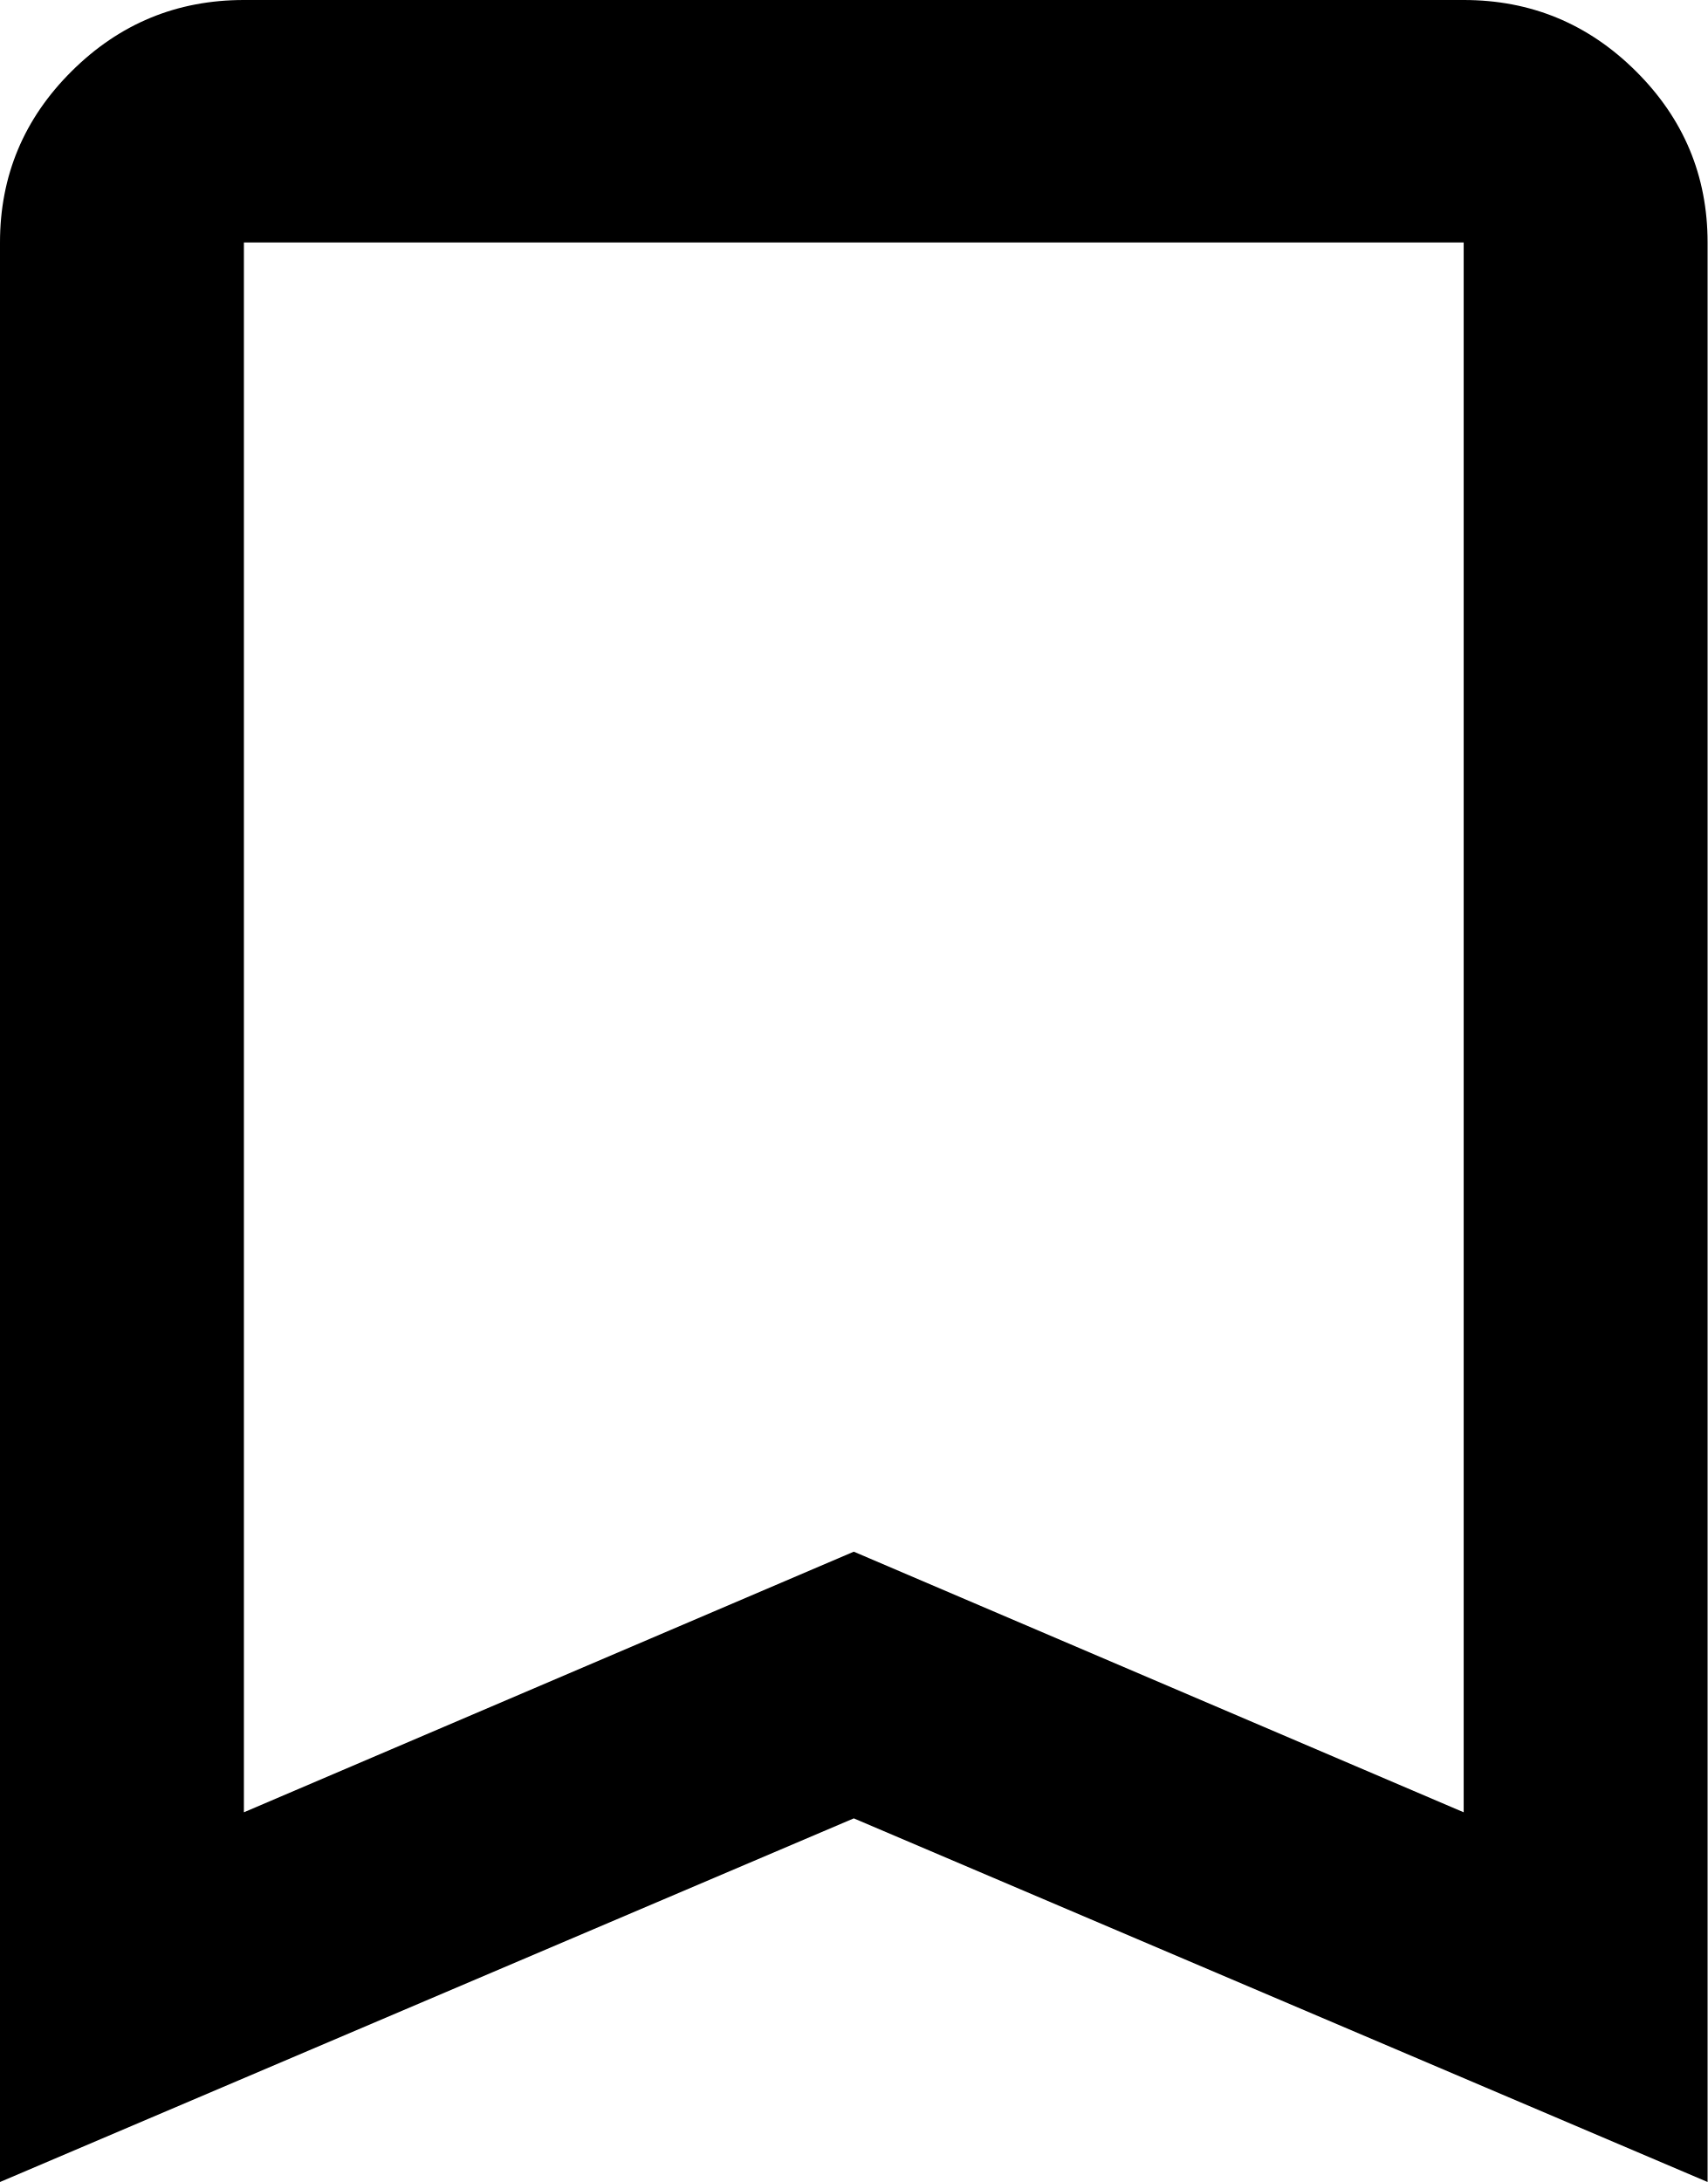
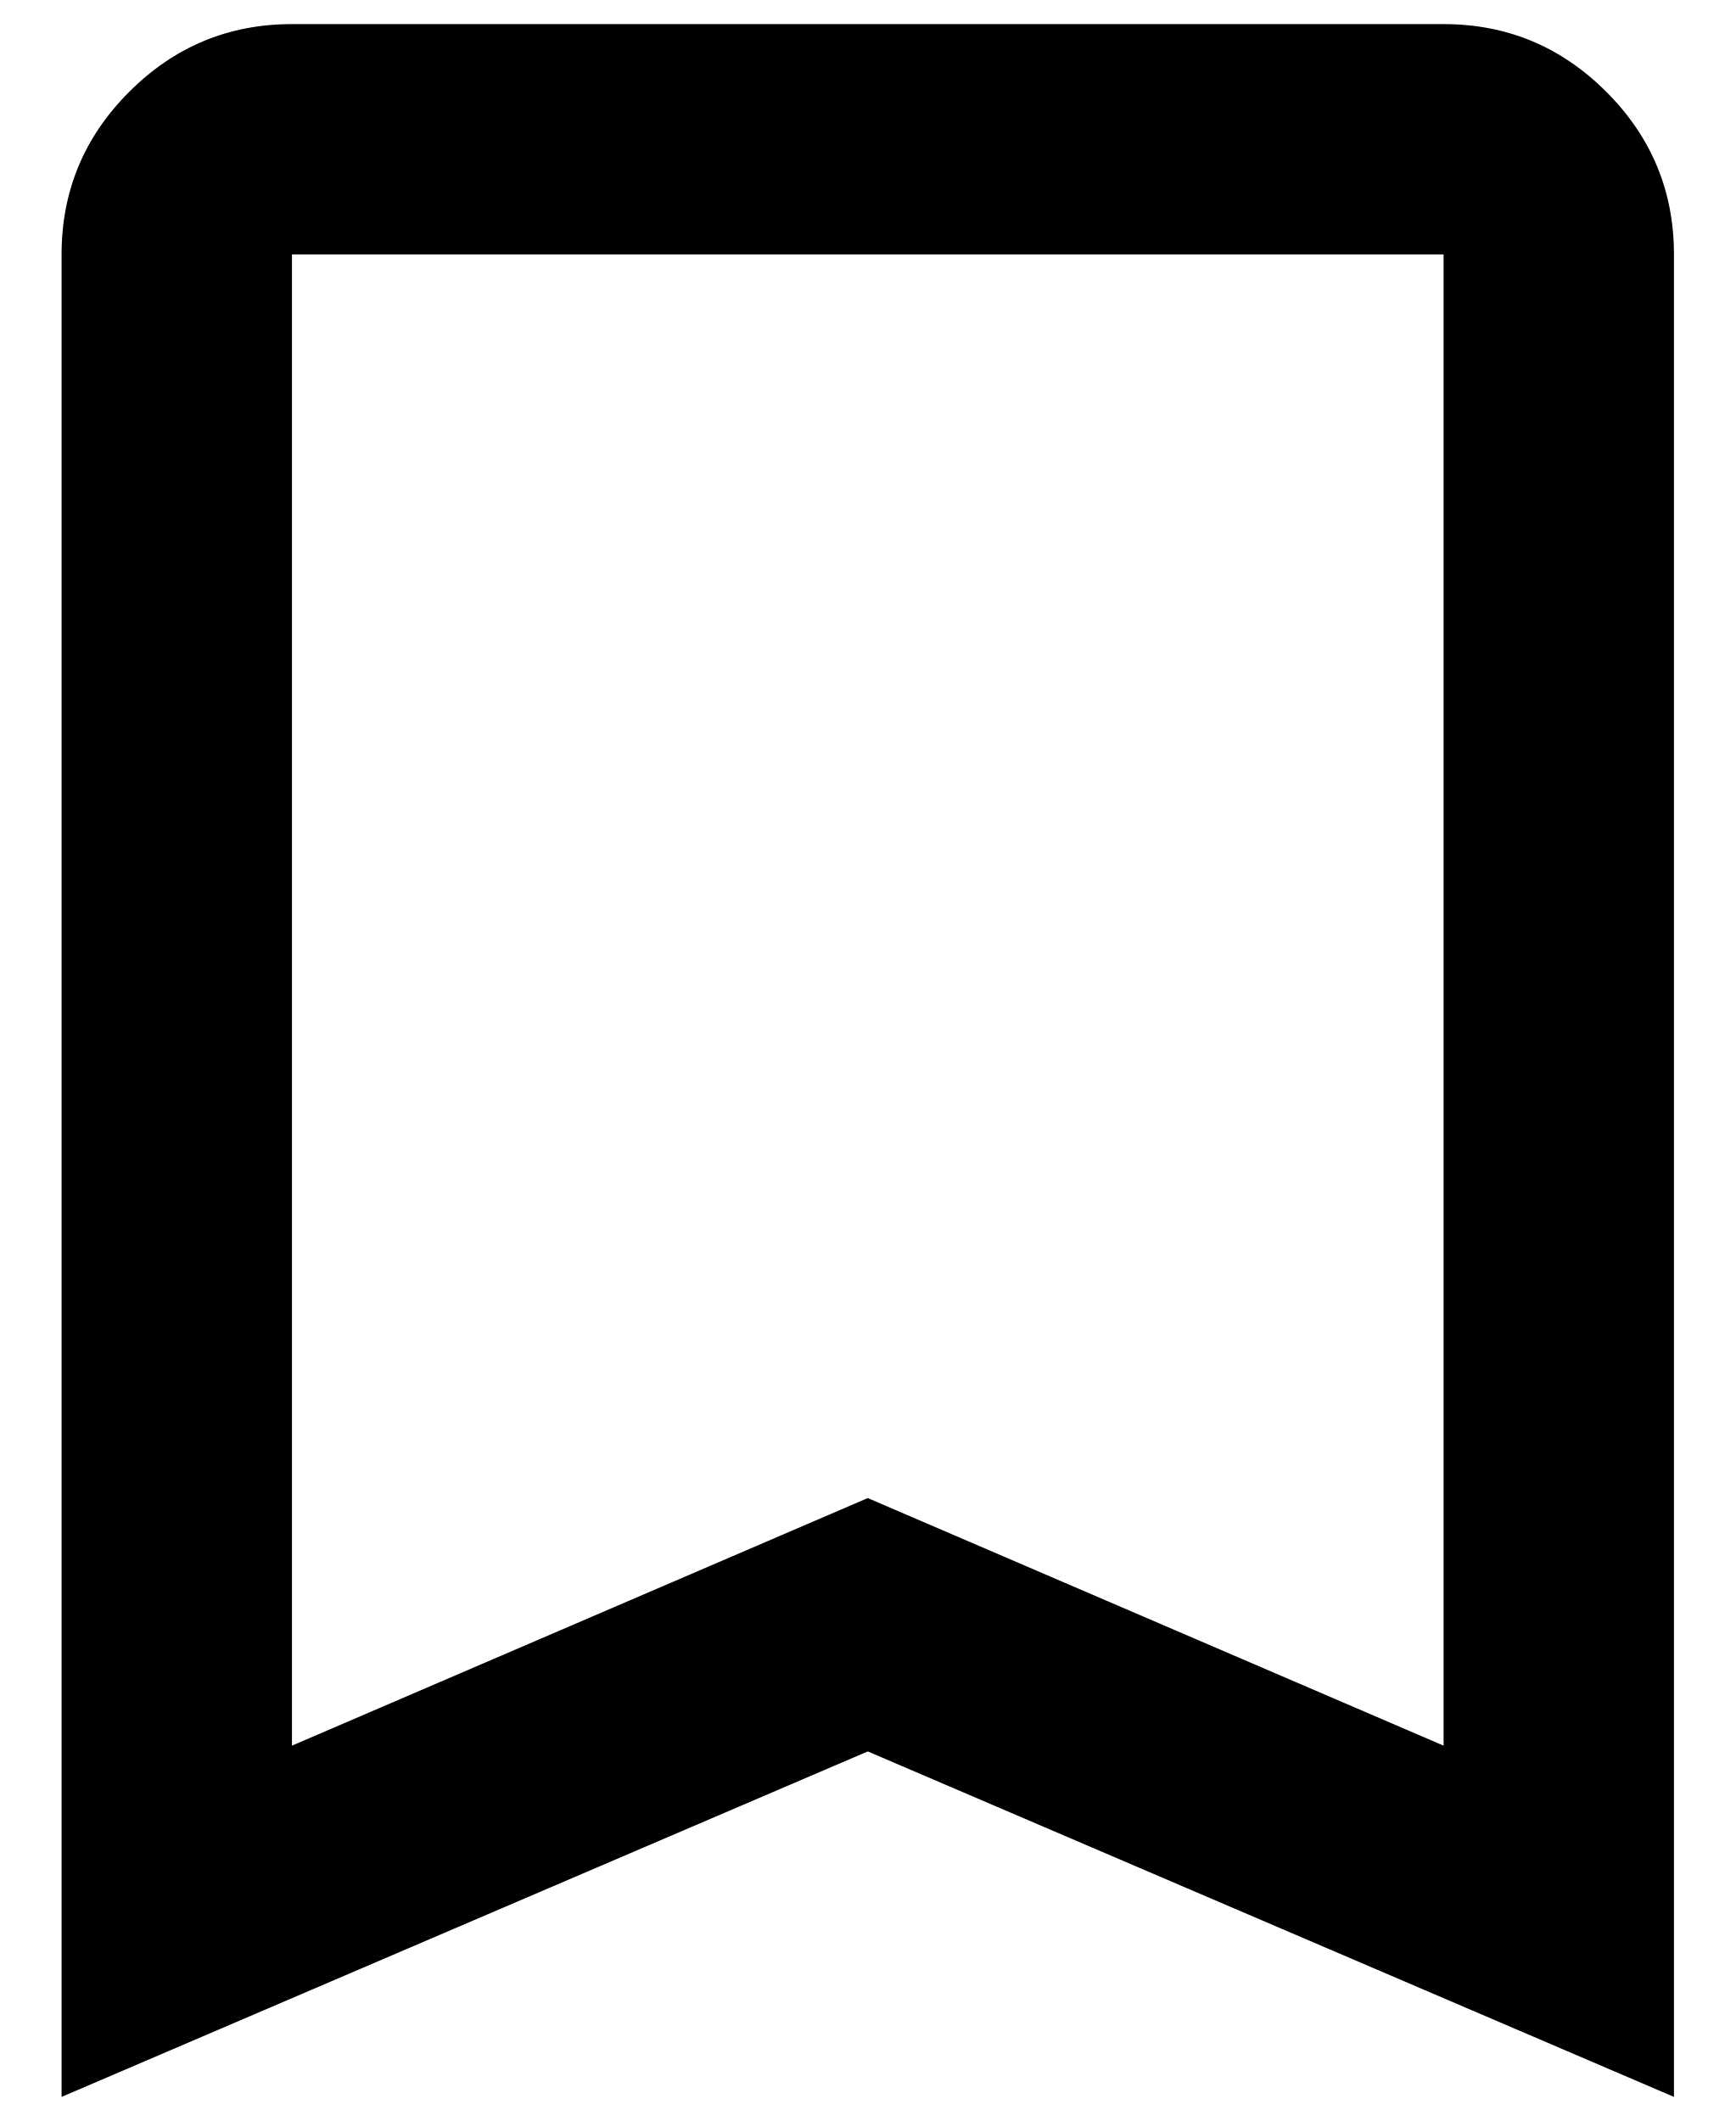
- <svg xmlns="http://www.w3.org/2000/svg" width="18" height="23" viewBox="0 0 18 23" fill="none">
-   <path d="M0 23V2.556C0 1.853 0.252 1.251 0.755 0.751C1.259 0.25 1.864 0 2.571 0H15.429C16.136 0 16.741 0.25 17.245 0.751C17.748 1.251 18 1.853 18 2.556V23L9 19.167L0 23ZM2.571 19.103L9 16.356L15.429 19.103V2.556H2.571V19.103Z" fill="black" />
+ <svg xmlns="http://www.w3.org/2000/svg" width="27" height="33" viewBox="0 0 27 33" fill="none">
+   <path d="M0.958 32.625V3.958C0.958 2.973 1.309 2.129 2.011 1.428C2.713 0.726 3.556 0.375 4.542 0.375H22.458C23.444 0.375 24.287 0.726 24.989 1.428C25.691 2.129 26.042 2.973 26.042 3.958V32.625L13.5 27.25L0.958 32.625ZM4.542 27.16L13.5 23.308L22.458 27.16V3.958H4.542V27.16Z" fill="black" />
</svg>
